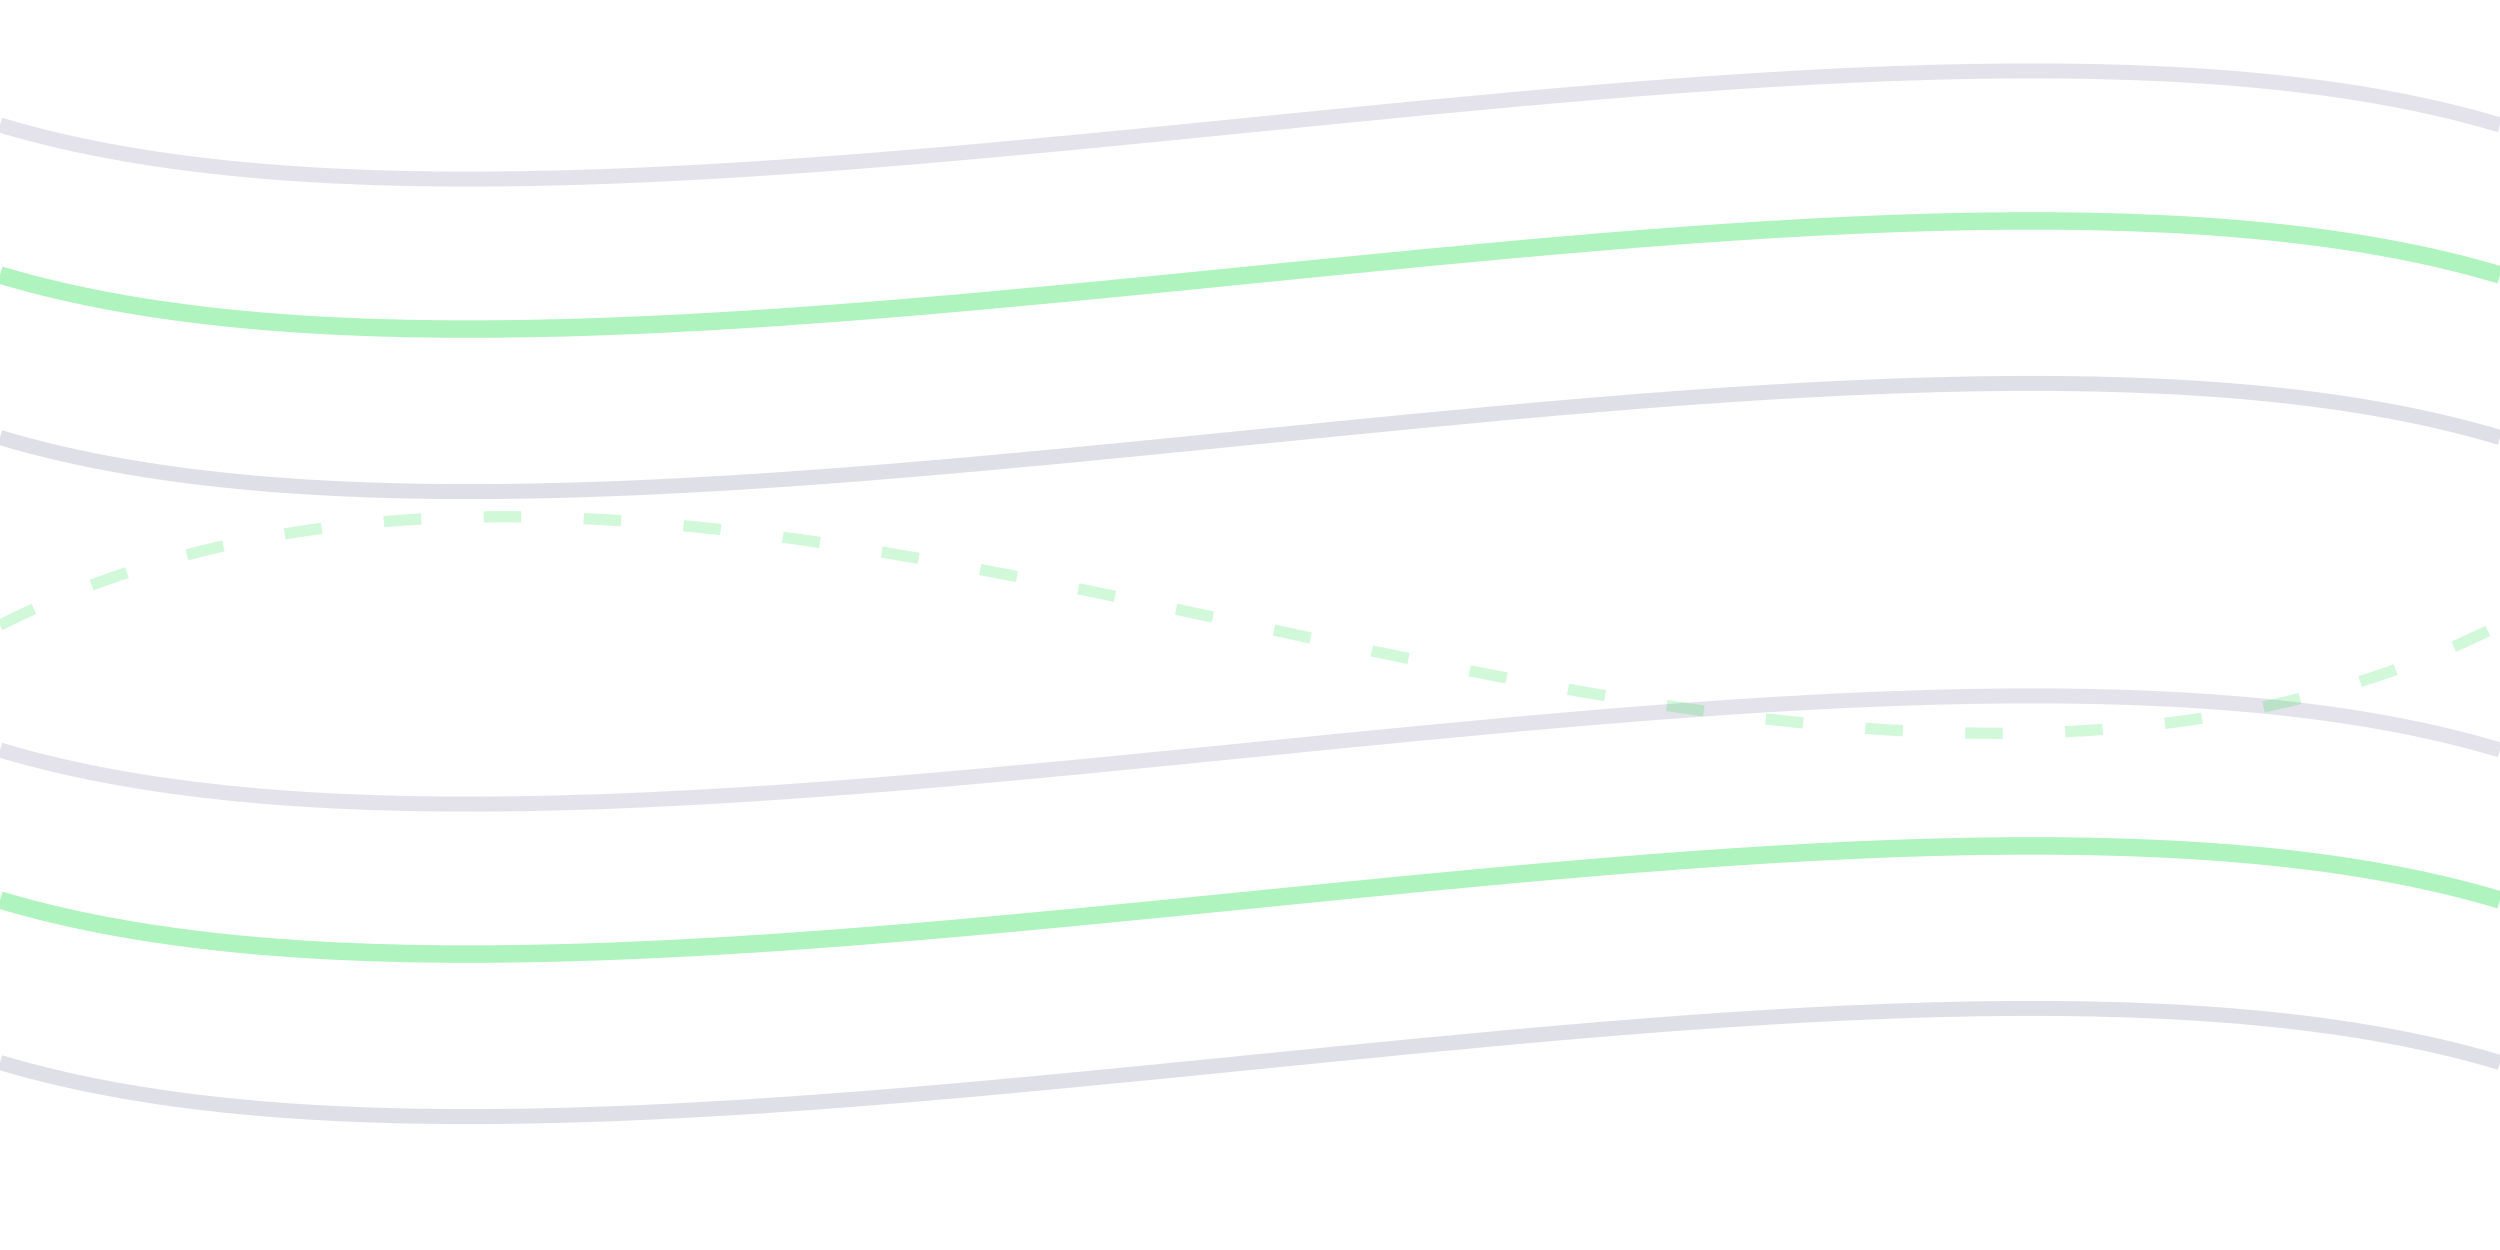
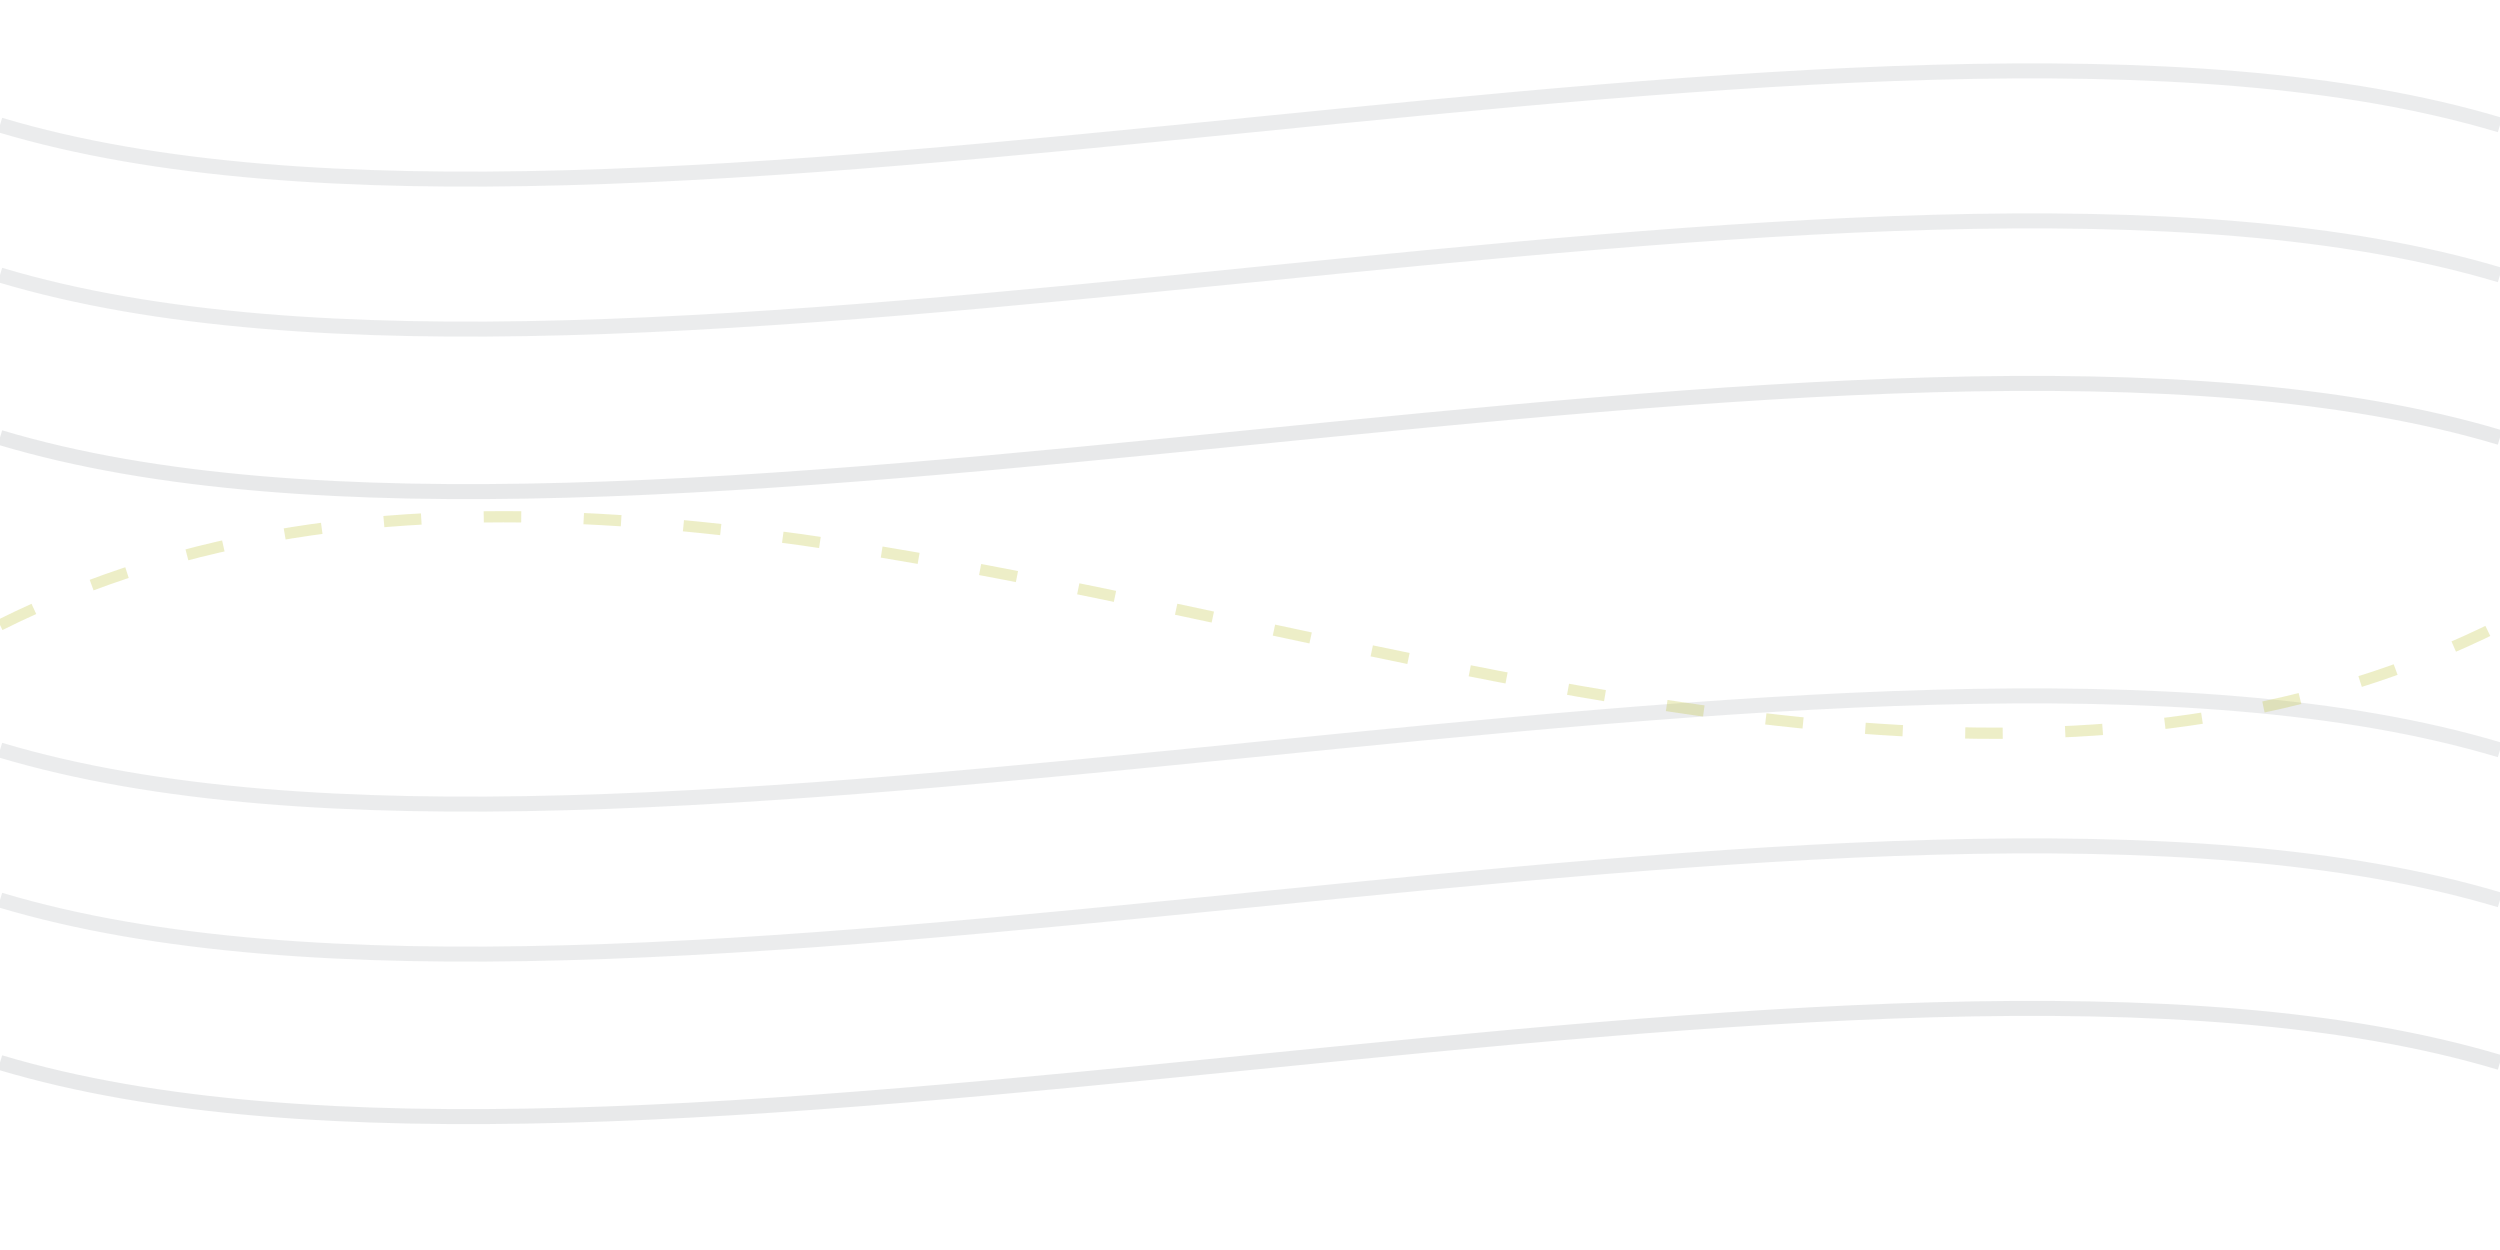
<svg xmlns="http://www.w3.org/2000/svg" width="200" height="100" viewBox="0 0 200 100" fill="none">
-   <path d="M 0 10 C 50 25, 150 -5, 200 10" stroke="#1B1754" stroke-width="1.2" stroke-opacity="0.12" fill="none" />
-   <path d="M 0 35 C 50 50, 150 20, 200 35" stroke="#1B1754" stroke-width="1.2" stroke-opacity="0.14" fill="none" />
-   <path d="M 0 60 C 50 75, 150 45, 200 60" stroke="#1B1754" stroke-width="1.2" stroke-opacity="0.12" fill="none" />
-   <path d="M 0 85 C 50 100, 150 70, 200 85" stroke="#1B1754" stroke-width="1.2" stroke-opacity="0.14" fill="none" />
-   <path d="M 0 22 C 50 37, 150 7, 200 22" stroke="#2DE054" stroke-width="1.4" stroke-opacity="0.38" fill="none" />
-   <path d="M 0 72 C 50 87, 150 57, 200 72" stroke="#2DE054" stroke-width="1.4" stroke-opacity="0.38" fill="none" />
-   <path d="M 0 50 C 60 20, 140 80, 200 50" stroke="#2DE054" stroke-width="0.9" stroke-opacity="0.22" stroke-dasharray="3 5" fill="none" />
+   <path d="M 0 10 C 50 25, 150 -5, 200 10" stroke="#0B0F19" stroke-width="1.2" stroke-opacity="0.08" fill="none" />
+   <path d="M 0 35 C 50 50, 150 20, 200 35" stroke="#0B0F19" stroke-width="1.2" stroke-opacity="0.09" fill="none" />
+   <path d="M 0 60 C 50 75, 150 45, 200 60" stroke="#0B0F19" stroke-width="1.2" stroke-opacity="0.08" fill="none" />
+   <path d="M 0 85 C 50 100, 150 70, 200 85" stroke="#0B0F19" stroke-width="1.2" stroke-opacity="0.09" fill="none" />
+   <path d="M 0 22 C 50 37, 150 7, 200 22" stroke="#0B0F19" stroke-width="1.2" stroke-opacity="0.08" fill="none" />
+   <path d="M 0 72 C 50 87, 150 57, 200 72" stroke="#0B0F19" stroke-width="1.2" stroke-opacity="0.08" fill="none" />
+   <path d="M 0 50 C 60 20, 140 80, 200 50" stroke="#BBBE22" stroke-width="0.9" stroke-opacity="0.25" stroke-dasharray="3 5" fill="none" />
</svg>
